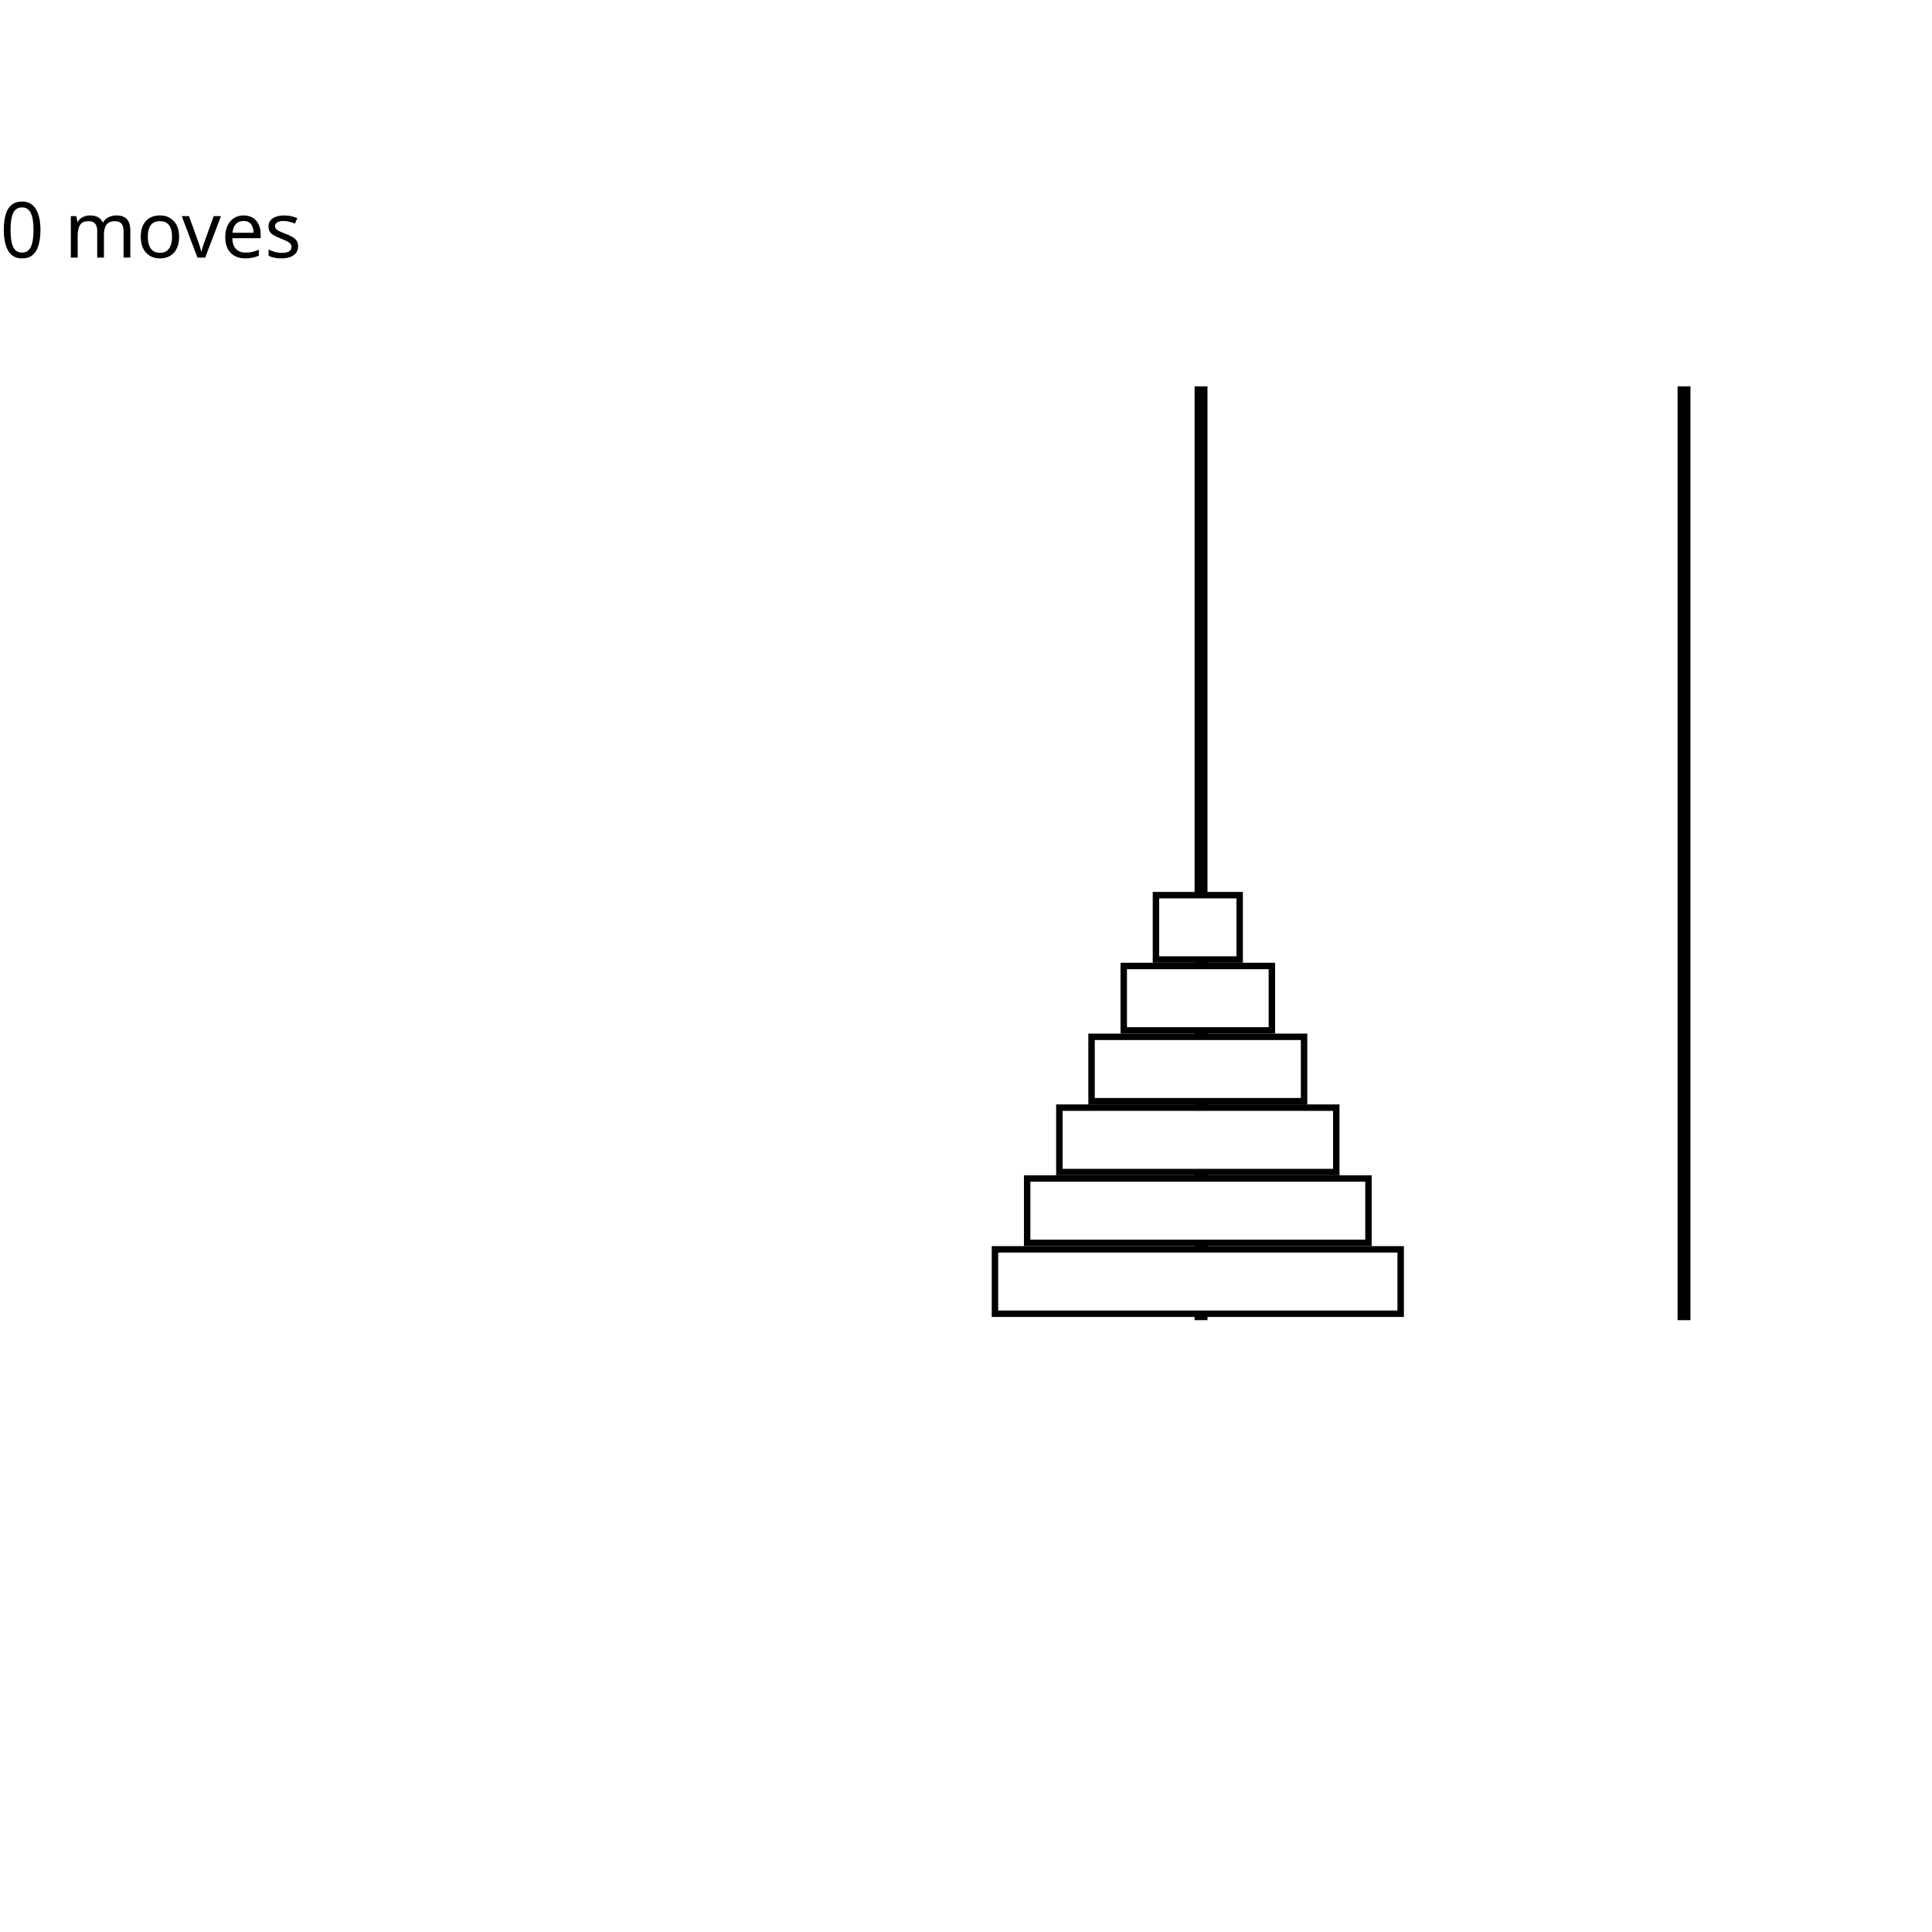
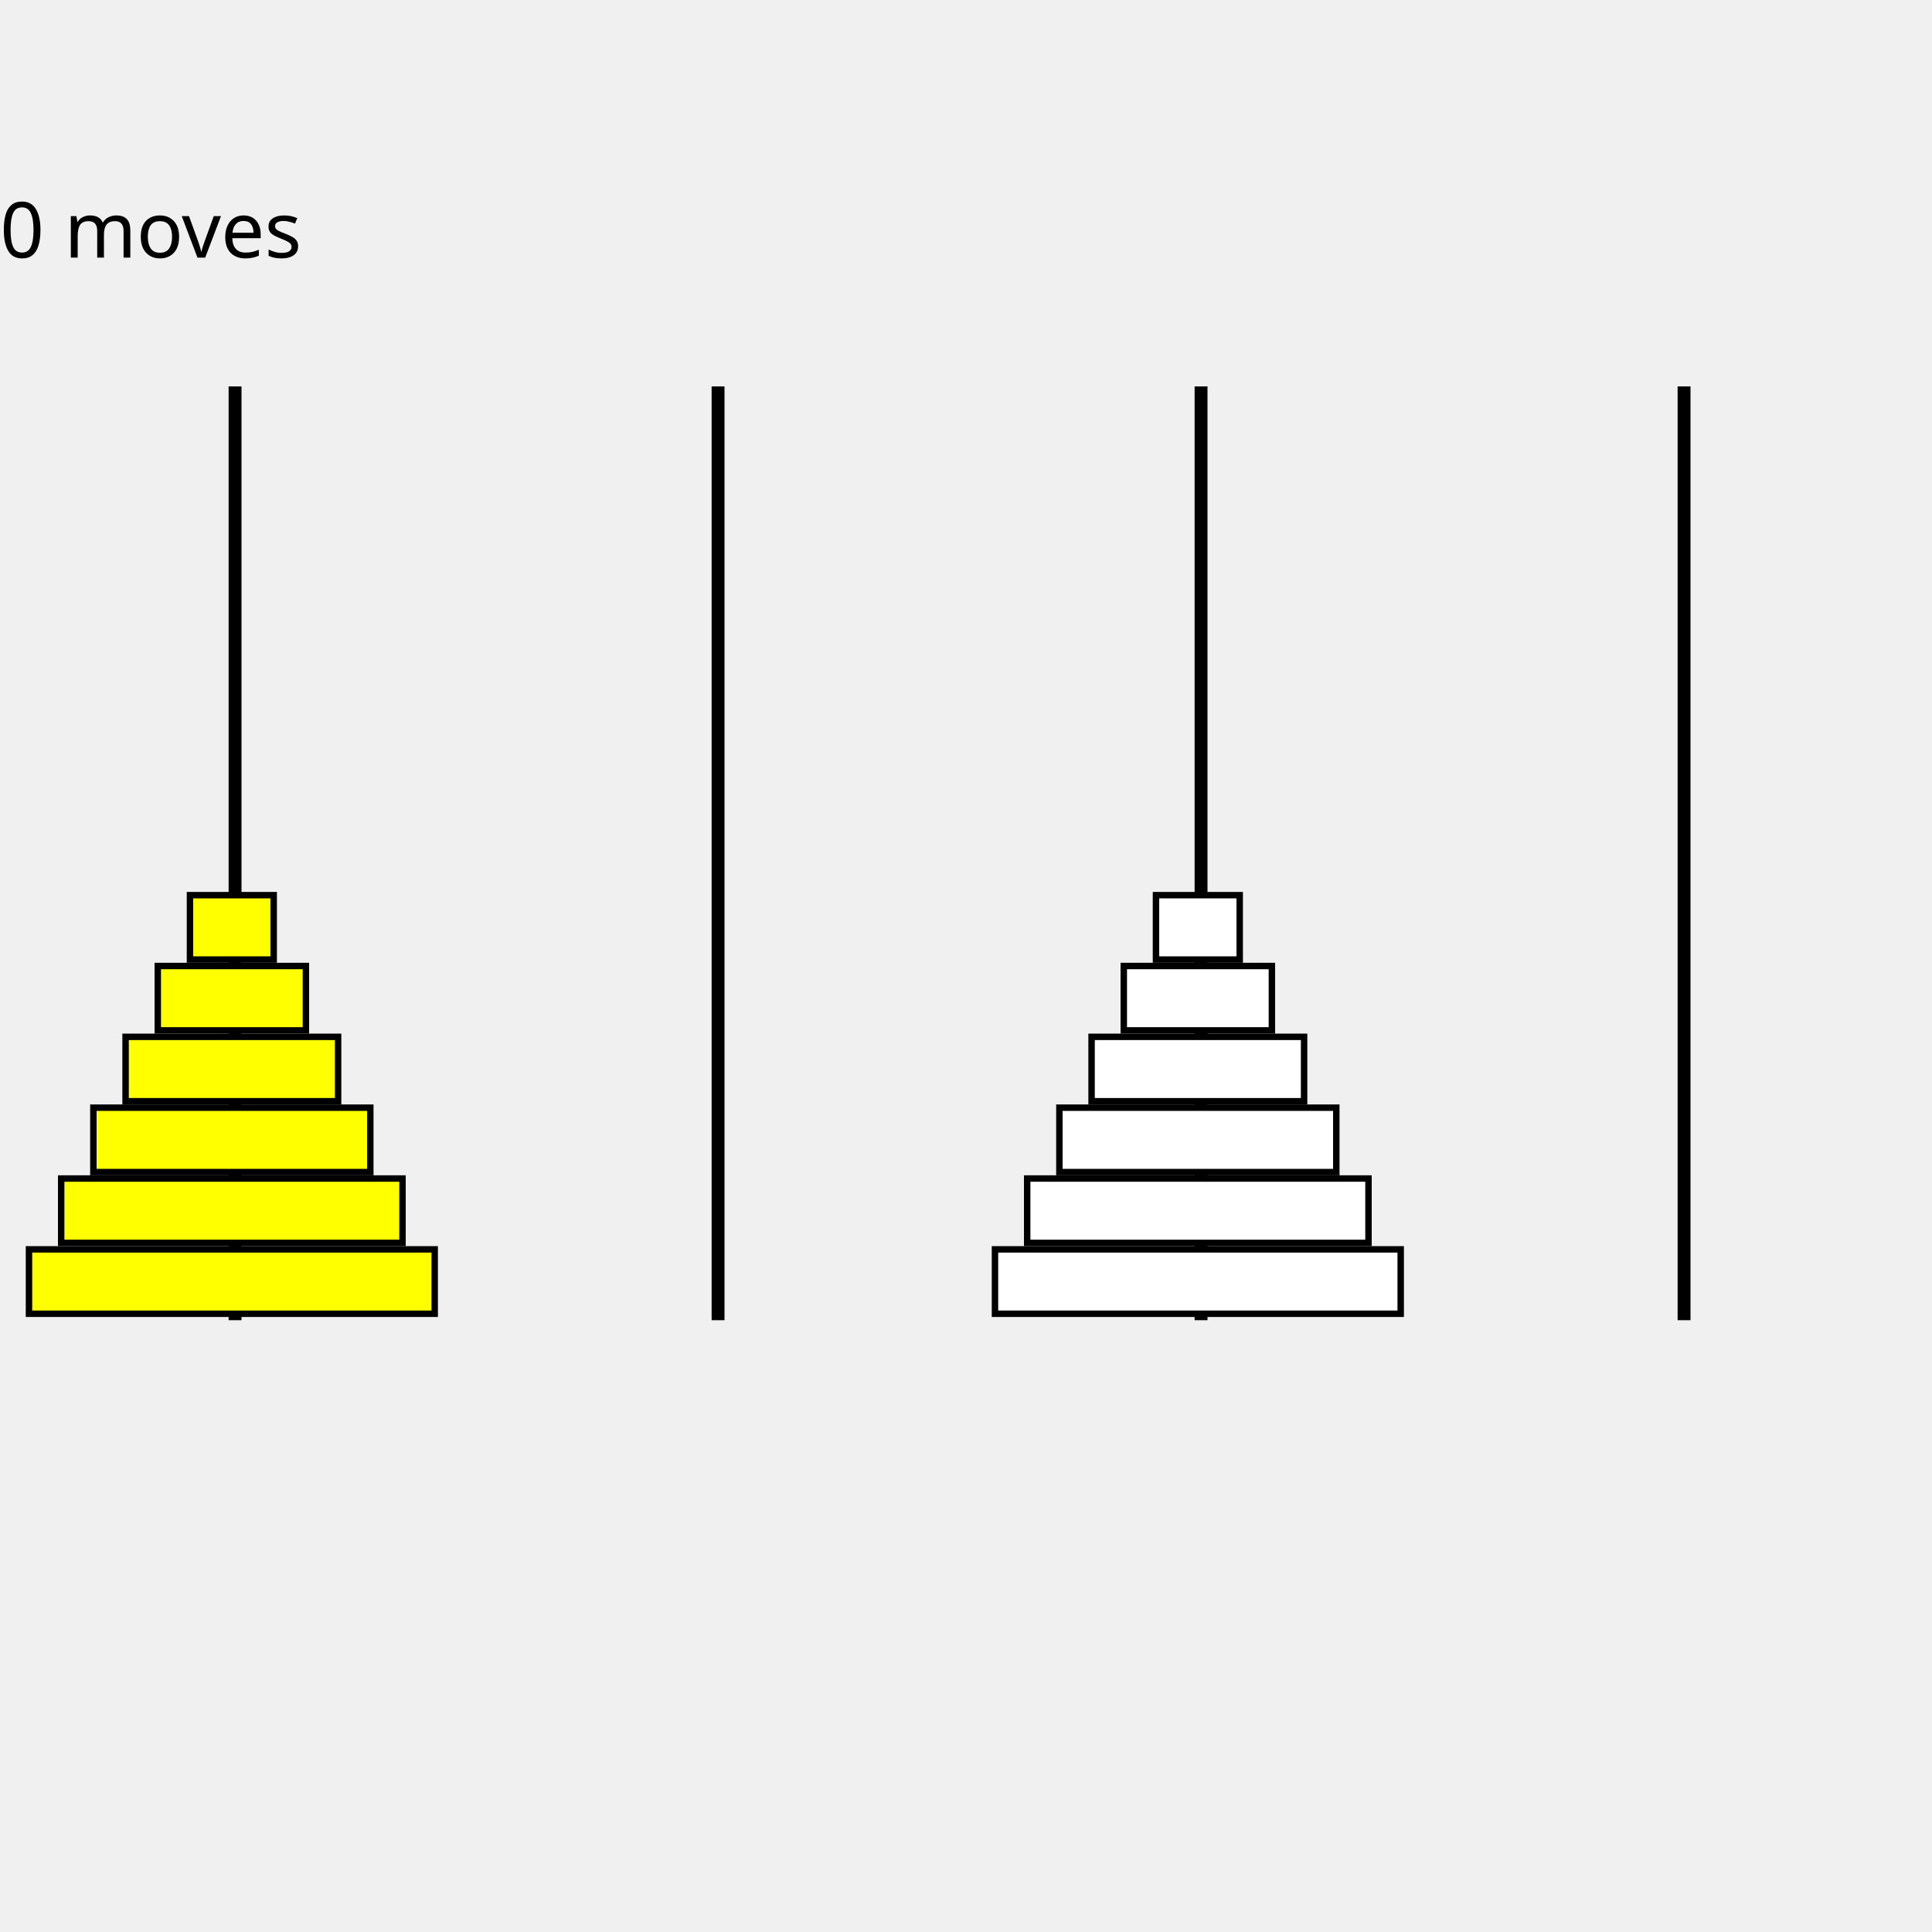
- <svg xmlns="http://www.w3.org/2000/svg" fill-opacity="1" color-rendering="auto" color-interpolation="auto" text-rendering="auto" stroke="black" stroke-linecap="square" stroke-miterlimit="10" shape-rendering="auto" stroke-opacity="1" fill="black" stroke-dasharray="none" font-weight="normal" stroke-width="1" font-family="'Dialog'" font-style="normal" stroke-linejoin="miter" font-size="12px" stroke-dashoffset="0" image-rendering="auto">
-   <defs id="genericDefs" />
-   <g>
-     <g fill="white" text-rendering="optimizeLegibility" stroke="white">
-       <rect x="0" width="400" height="400" y="0" stroke="none" />
-       <rect x="185.5" y="35" transform="translate(0,33.3333) scale(1.3333,1.3333)" fill="black" width="2" height="145" stroke="none" />
-       <rect x="154.5" width="63" height="10" y="169" transform="translate(0,33.3333) scale(1.3333,1.3333)" stroke="none" />
-       <rect x="154.5" y="169" transform="translate(0,33.3333) scale(1.3333,1.3333)" fill="none" width="63" height="10" stroke="black" />
-       <rect x="159.5" width="53" height="10" y="158" transform="translate(0,33.3333) scale(1.3333,1.3333)" stroke="none" />
-       <rect x="159.5" y="158" transform="translate(0,33.3333) scale(1.3333,1.3333)" fill="none" width="53" height="10" stroke="black" />
-       <rect x="164.5" width="43" height="10" y="147" transform="translate(0,33.3333) scale(1.3333,1.3333)" stroke="none" />
-       <rect x="164.5" y="147" transform="translate(0,33.3333) scale(1.3333,1.3333)" fill="none" width="43" height="10" stroke="black" />
-       <rect x="169.5" width="33" height="10" y="136" transform="translate(0,33.3333) scale(1.3333,1.3333)" stroke="none" />
-       <rect x="169.5" y="136" transform="translate(0,33.3333) scale(1.3333,1.3333)" fill="none" width="33" height="10" stroke="black" />
-       <rect x="174.5" width="23" height="10" y="125" transform="translate(0,33.3333) scale(1.3333,1.3333)" stroke="none" />
-       <rect x="174.5" y="125" transform="translate(0,33.3333) scale(1.3333,1.3333)" fill="none" width="23" height="10" stroke="black" />
-       <rect x="179.5" width="13" height="10" y="114" transform="translate(0,33.3333) scale(1.3333,1.3333)" stroke="none" />
-       <rect x="179.5" y="114" transform="translate(0,33.3333) scale(1.3333,1.3333)" fill="none" width="13" height="10" stroke="black" />
-       <rect x="260.5" y="35" transform="translate(0,33.3333) scale(1.3333,1.3333)" fill="black" width="2" height="145" stroke="none" />
-       <text fill="black" x="0" xml:space="preserve" y="15" transform="translate(0,33.3333) scale(1.3333,1.3333)" stroke="none">0 moves</text>
-     </g>
+ <svg xmlns="http://www.w3.org/2000/svg" width="400" height="400" text-rendering="auto" shape-rendering="auto">
+   <defs />
+   <rect x="35.5" y="35" width="2" height="145" style="fill: rgb(0,0,0); fill-opacity: 1.0" transform="matrix(1.333333,0,0,1.333333,0,33.33333)" />
+   <rect x="4.5" y="169" width="63" height="10" style="fill: rgb(255,255,0); fill-opacity: 1.0" transform="matrix(1.333333,0,0,1.333333,0,33.33333)" />
+   <rect x="4.5" y="169" width="63" height="10" style="stroke-width: 1.0;stroke: rgb(0,0,0);stroke-opacity: 1.0;stroke-linecap: square;; fill: none" transform="matrix(1.333333,0,0,1.333333,0,33.33333)" />
+   <rect x="9.5" y="158" width="53" height="10" style="fill: rgb(255,255,0); fill-opacity: 1.0" transform="matrix(1.333333,0,0,1.333333,0,33.33333)" />
+   <rect x="9.5" y="158" width="53" height="10" style="stroke-width: 1.0;stroke: rgb(0,0,0);stroke-opacity: 1.0;stroke-linecap: square;; fill: none" transform="matrix(1.333333,0,0,1.333333,0,33.33333)" />
+   <rect x="14.5" y="147" width="43" height="10" style="fill: rgb(255,255,0); fill-opacity: 1.0" transform="matrix(1.333333,0,0,1.333333,0,33.33333)" />
+   <rect x="14.5" y="147" width="43" height="10" style="stroke-width: 1.0;stroke: rgb(0,0,0);stroke-opacity: 1.0;stroke-linecap: square;; fill: none" transform="matrix(1.333333,0,0,1.333333,0,33.33333)" />
+   <rect x="19.5" y="136" width="33" height="10" style="fill: rgb(255,255,0); fill-opacity: 1.0" transform="matrix(1.333333,0,0,1.333333,0,33.33333)" />
+   <rect x="19.5" y="136" width="33" height="10" style="stroke-width: 1.0;stroke: rgb(0,0,0);stroke-opacity: 1.0;stroke-linecap: square;; fill: none" transform="matrix(1.333333,0,0,1.333333,0,33.33333)" />
+   <rect x="24.5" y="125" width="23" height="10" style="fill: rgb(255,255,0); fill-opacity: 1.0" transform="matrix(1.333333,0,0,1.333333,0,33.33333)" />
+   <rect x="24.5" y="125" width="23" height="10" style="stroke-width: 1.0;stroke: rgb(0,0,0);stroke-opacity: 1.0;stroke-linecap: square;; fill: none" transform="matrix(1.333333,0,0,1.333333,0,33.33333)" />
+   <rect x="29.5" y="114" width="13" height="10" style="fill: rgb(255,255,0); fill-opacity: 1.0" transform="matrix(1.333333,0,0,1.333333,0,33.33333)" />
+   <rect x="29.5" y="114" width="13" height="10" style="stroke-width: 1.0;stroke: rgb(0,0,0);stroke-opacity: 1.0;stroke-linecap: square;; fill: none" transform="matrix(1.333333,0,0,1.333333,0,33.33333)" />
+   <rect x="110.5" y="35" width="2" height="145" style="fill: rgb(0,0,0); fill-opacity: 1.0" transform="matrix(1.333333,0,0,1.333333,0,33.33333)" />
+   <rect x="185.5" y="35" width="2" height="145" style="fill: rgb(0,0,0); fill-opacity: 1.0" transform="matrix(1.333333,0,0,1.333333,0,33.33333)" />
+   <rect x="154.5" y="169" width="63" height="10" style="fill: rgb(255,255,255); fill-opacity: 1.0" transform="matrix(1.333333,0,0,1.333333,0,33.33333)" />
+   <rect x="154.5" y="169" width="63" height="10" style="stroke-width: 1.0;stroke: rgb(0,0,0);stroke-opacity: 1.0;stroke-linecap: square;; fill: none" transform="matrix(1.333333,0,0,1.333333,0,33.33333)" />
+   <rect x="159.5" y="158" width="53" height="10" style="fill: rgb(255,255,255); fill-opacity: 1.0" transform="matrix(1.333333,0,0,1.333333,0,33.33333)" />
+   <rect x="159.5" y="158" width="53" height="10" style="stroke-width: 1.0;stroke: rgb(0,0,0);stroke-opacity: 1.0;stroke-linecap: square;; fill: none" transform="matrix(1.333333,0,0,1.333333,0,33.33333)" />
+   <rect x="164.5" y="147" width="43" height="10" style="fill: rgb(255,255,255); fill-opacity: 1.0" transform="matrix(1.333333,0,0,1.333333,0,33.33333)" />
+   <rect x="164.5" y="147" width="43" height="10" style="stroke-width: 1.0;stroke: rgb(0,0,0);stroke-opacity: 1.0;stroke-linecap: square;; fill: none" transform="matrix(1.333333,0,0,1.333333,0,33.33333)" />
+   <rect x="169.5" y="136" width="33" height="10" style="fill: rgb(255,255,255); fill-opacity: 1.0" transform="matrix(1.333333,0,0,1.333333,0,33.33333)" />
+   <rect x="169.5" y="136" width="33" height="10" style="stroke-width: 1.0;stroke: rgb(0,0,0);stroke-opacity: 1.0;stroke-linecap: square;; fill: none" transform="matrix(1.333333,0,0,1.333333,0,33.33333)" />
+   <rect x="174.5" y="125" width="23" height="10" style="fill: rgb(255,255,255); fill-opacity: 1.0" transform="matrix(1.333333,0,0,1.333333,0,33.33333)" />
+   <rect x="174.5" y="125" width="23" height="10" style="stroke-width: 1.0;stroke: rgb(0,0,0);stroke-opacity: 1.0;stroke-linecap: square;; fill: none" transform="matrix(1.333333,0,0,1.333333,0,33.33333)" />
+   <rect x="179.5" y="114" width="13" height="10" style="fill: rgb(255,255,255); fill-opacity: 1.0" transform="matrix(1.333333,0,0,1.333333,0,33.33333)" />
+   <rect x="179.5" y="114" width="13" height="10" style="stroke-width: 1.0;stroke: rgb(0,0,0);stroke-opacity: 1.0;stroke-linecap: square;; fill: none" transform="matrix(1.333333,0,0,1.333333,0,33.33333)" />
+   <rect x="260.5" y="35" width="2" height="145" style="fill: rgb(0,0,0); fill-opacity: 1.0" transform="matrix(1.333333,0,0,1.333333,0,33.33333)" />
+   <g transform="matrix(1.333333,0,0,1.333333,0,33.33333)">
+     <text x="0" y="15" style="fill: rgb(0,0,0); fill-opacity: 1.0; font-family: sans-serif; font-size: 12px;">0 moves</text>
  </g>
</svg>
